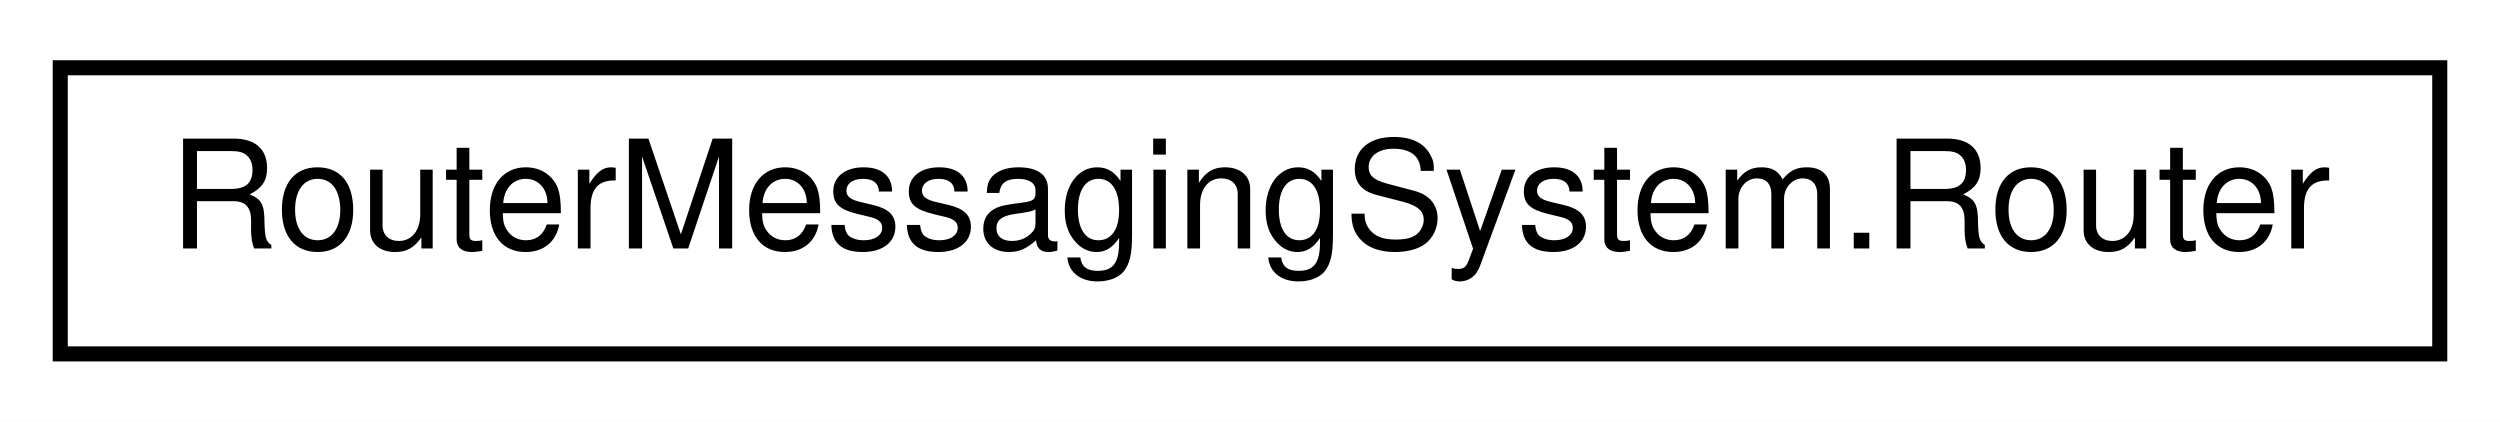
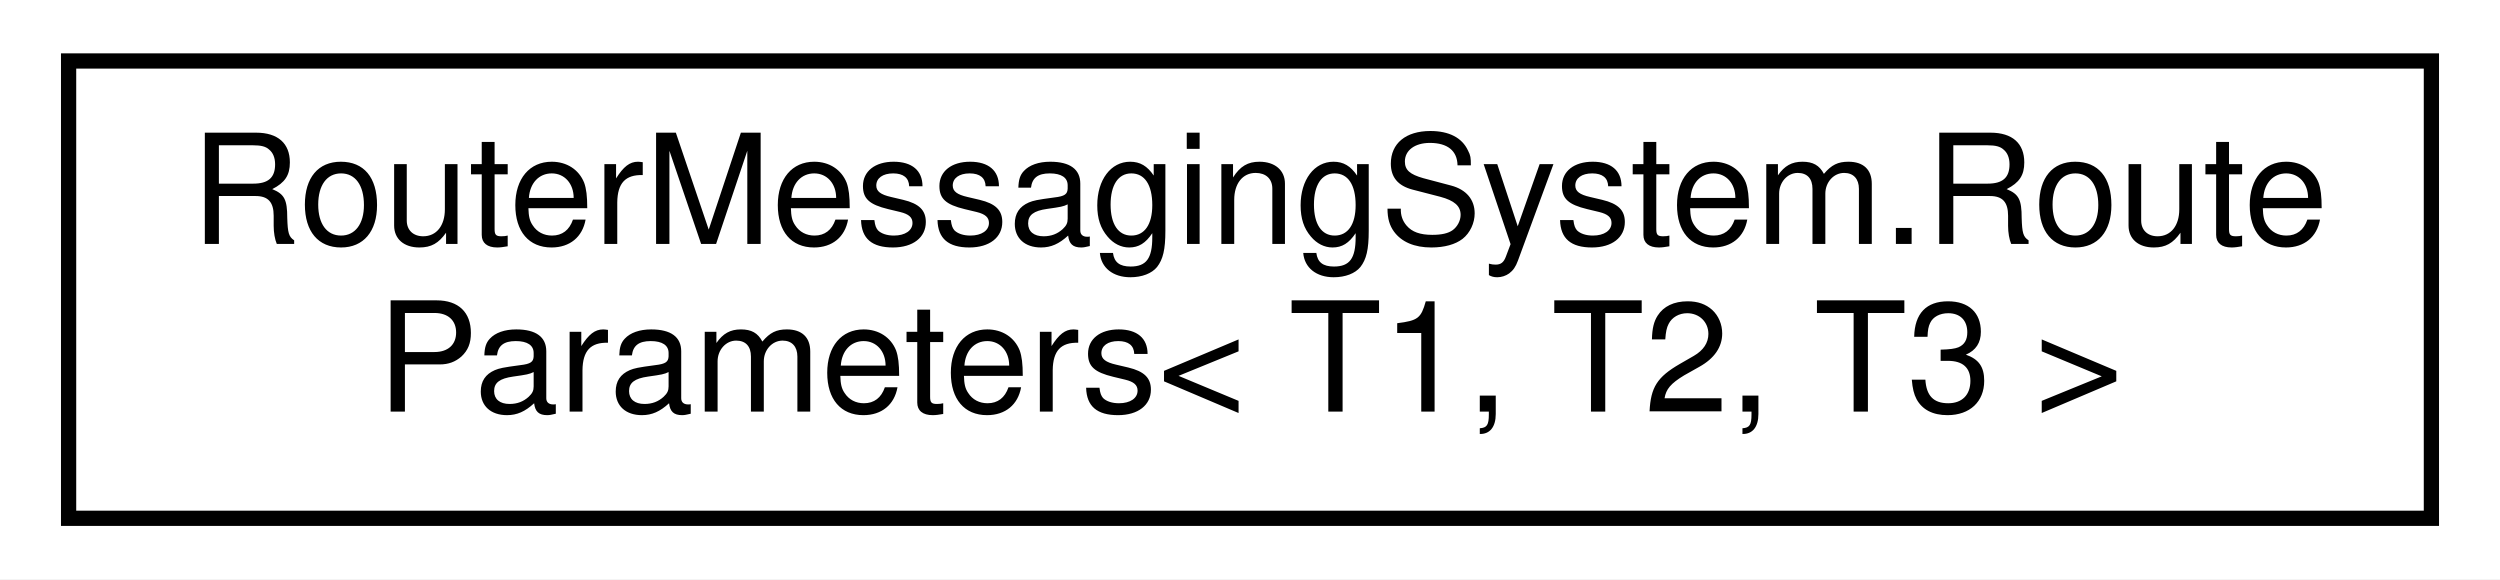
- <svg xmlns="http://www.w3.org/2000/svg" xmlns:xlink="http://www.w3.org/1999/xlink" width="166pt" height="28pt" viewBox="0.00 0.00 166.00 28.00">
-   <g id="graph0" class="graph" transform="scale(1 1) rotate(0) translate(4 24)">
-     <polygon fill="white" stroke="none" points="-4,4 -4,-24 162,-24 162,4 -4,4" />
+ <svg xmlns="http://www.w3.org/2000/svg" xmlns:xlink="http://www.w3.org/1999/xlink" width="164pt" height="38pt" viewBox="0.00 0.00 164.00 38.00">
+   <g id="graph0" class="graph" transform="scale(1 1) rotate(0) translate(4 34)">
+     <polygon fill="white" stroke="none" points="-4,4 -4,-34 160,-34 160,4 -4,4" />
    <g id="node1" class="node">
      <g id="a_node1">
-         <a xlink:href="class_router_messaging_system_1_1_router.html" target="_top" xlink:title="A router that operates on standard routes. ">
-           <polygon fill="white" stroke="black" points="0,-0.5 0,-19.5 158,-19.5 158,-0.5 0,-0.5" />
-           <text text-anchor="middle" x="79" y="-7.5" font-family="Helvetica,sans-Serif" font-size="10.00">RouterMessagingSystem.Router</text>
+         <a xlink:href="struct_router_messaging_system_1_1_route_parameters_3_01_t1_00_01_t2_00_01_t3_01_4.html" target="_top" xlink:title="Struct that encapsulates three parameters to be passed to message recipients. ">
+           <polygon fill="white" stroke="black" points="0.5,-0 0.5,-30 155.5,-30 155.5,-0 0.5,-0" />
+           <text text-anchor="start" x="8.5" y="-18" font-family="Helvetica,sans-Serif" font-size="10.00">RouterMessagingSystem.Route</text>
+           <text text-anchor="middle" x="78" y="-7" font-family="Helvetica,sans-Serif" font-size="10.00">Parameters&lt; T1, T2, T3 &gt;</text>
        </a>
      </g>
    </g>
  </g>
</svg>
